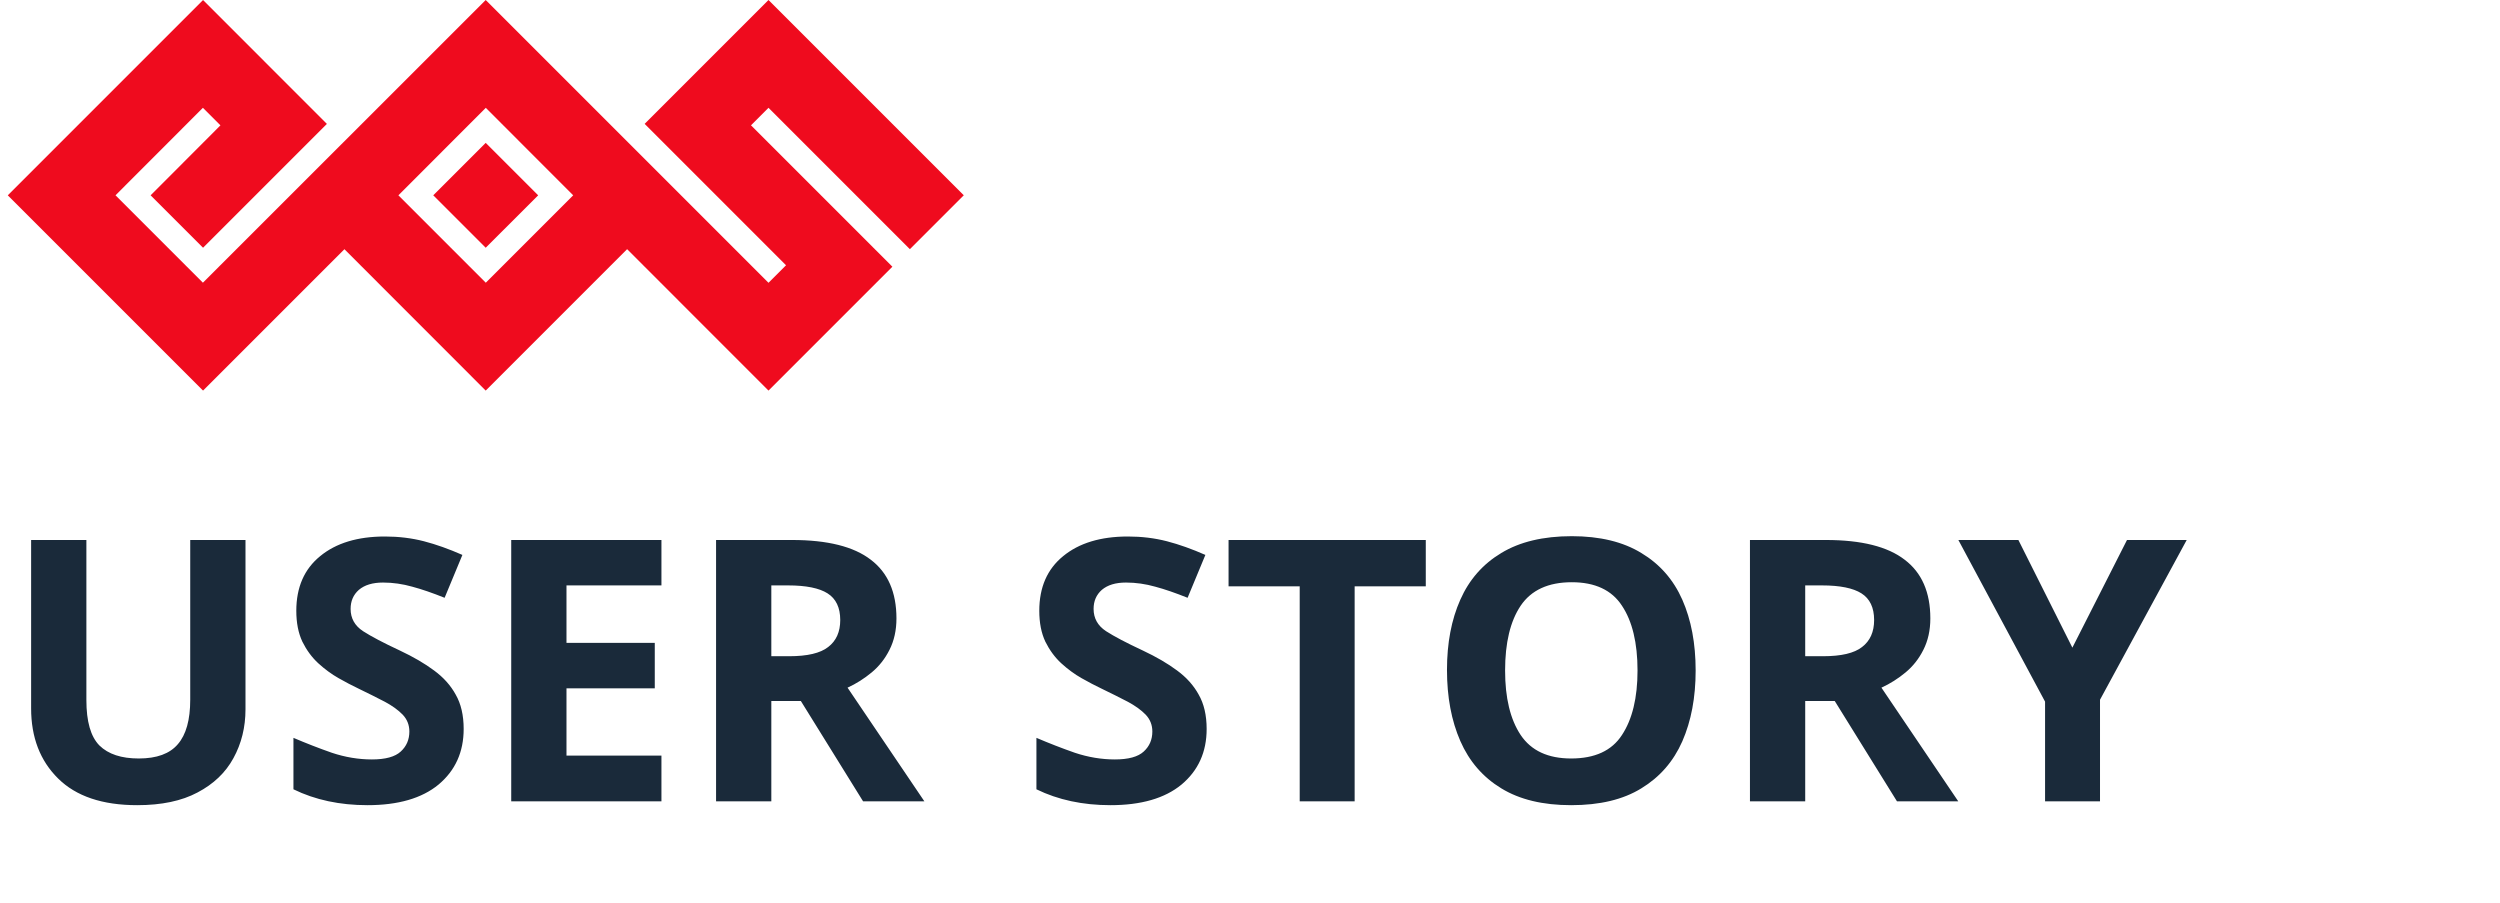
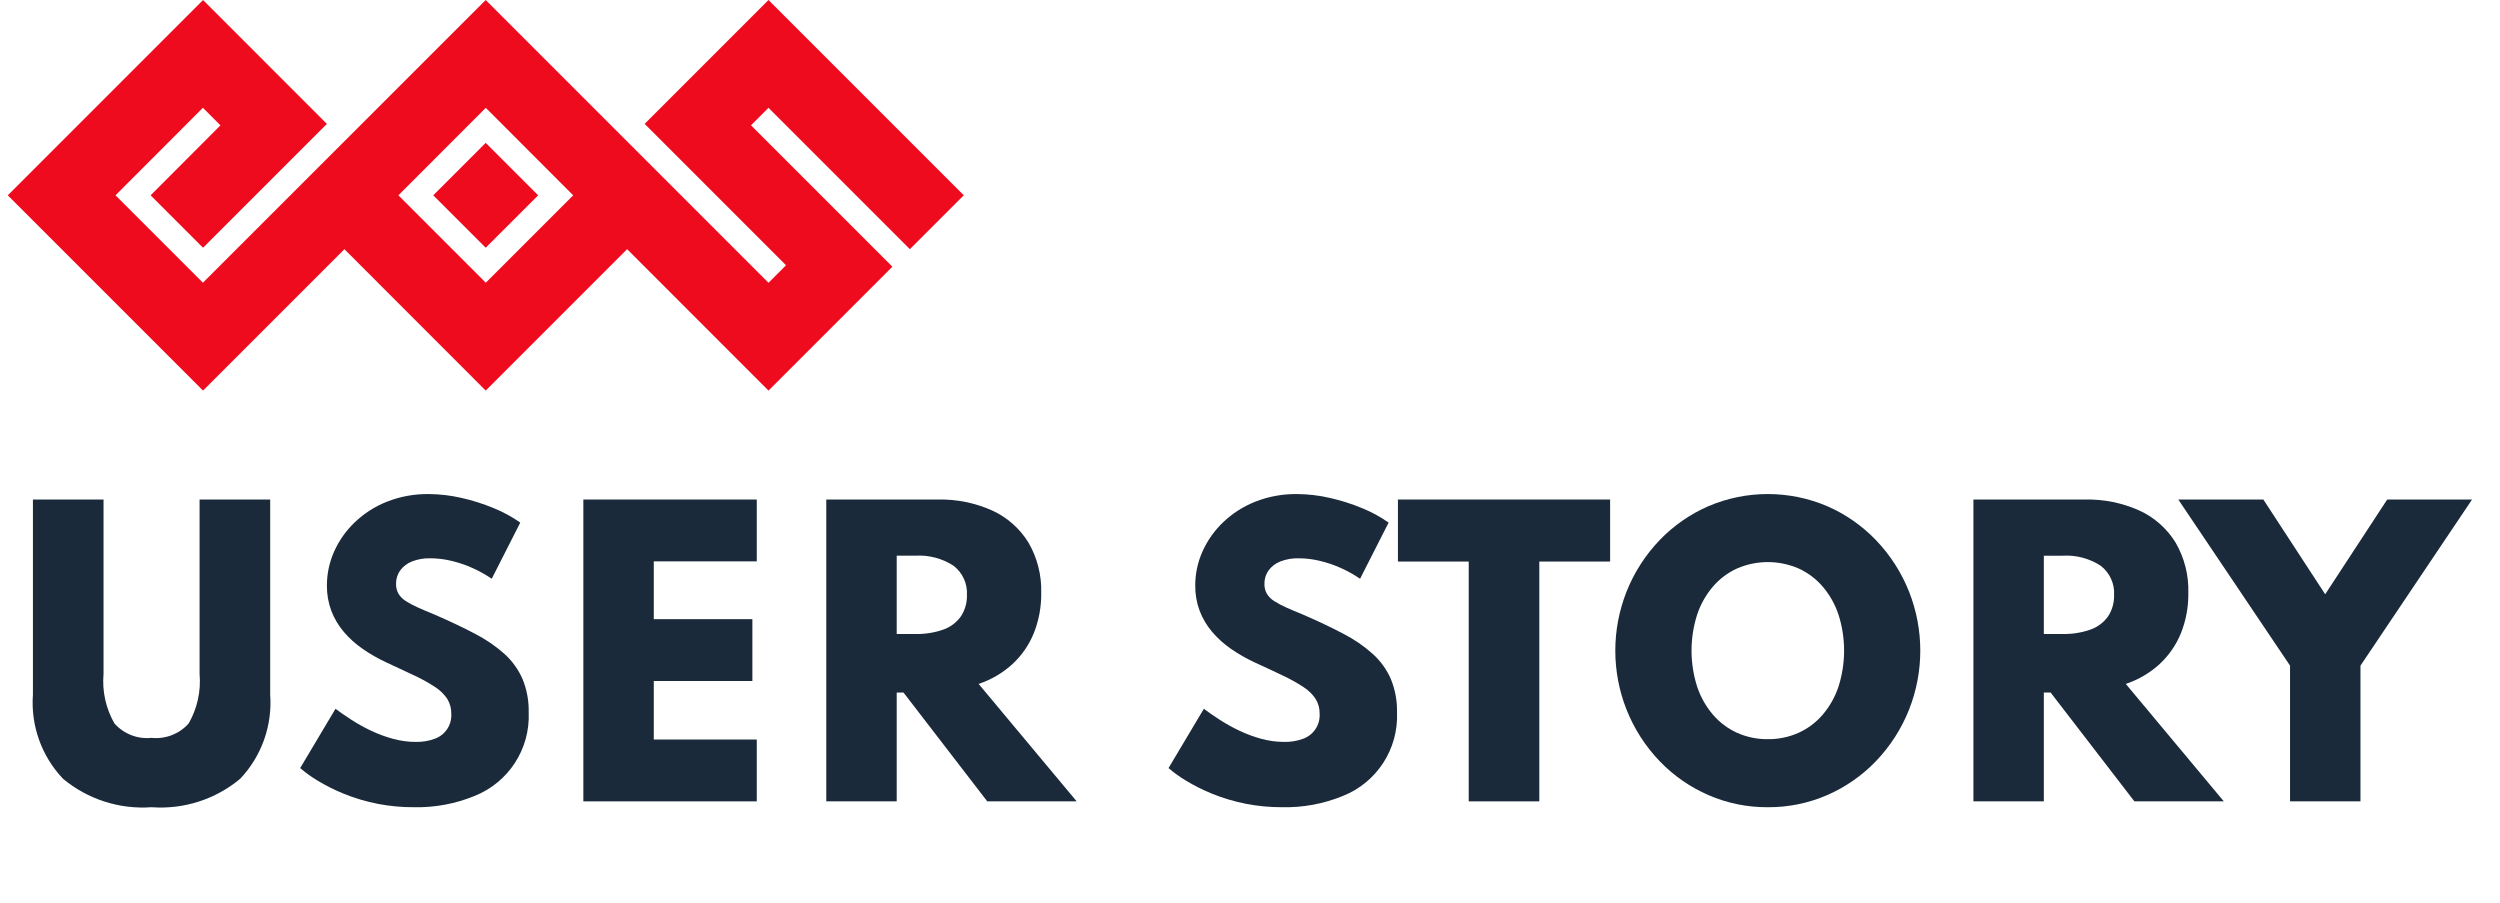
- <svg xmlns="http://www.w3.org/2000/svg" id="logo" width="123" height="44.427" viewBox="0 0 123 44.427">
-   <text id="USER_STORY" data-name="USER STORY" transform="translate(0 39.427)" fill="#1a2a3a" font-size="18" font-family="Spartan-Black, Spartan" font-weight="800">
-     <tspan x="0" y="0">USER STORY</tspan>
-   </text>
-   <path id="Path_1" data-name="Path 1" d="M73.251,22.375l2.581,2.581-2.581,2.579L70.67,24.955Zm6.957,5.23-6.957,6.958L66.3,27.607l-6.956,6.956-9.607-9.607,9.607-9.608,6.093,6.094-6.093,6.093-2.58-2.579L60.2,21.513l-.863-.863-4.3,4.305,4.3,4.3L73.251,15.347,87.164,29.259l.863-.862L81.071,21.44l6.093-6.094,9.608,9.608L94.12,27.606l-6.956-6.957-.861.863,6.956,6.956-6.095,6.095Zm-2.653-2.649-4.3-4.305-4.3,4.305,4.3,4.3Z" transform="translate(-49.354 -15.346)" fill="#ef0b1e" />
+ <svg xmlns="http://www.w3.org/2000/svg" viewBox="0 0 123 44.427">
+   <path d="M7.461,39.715a6.125,6.125,0,0,1-4.36-1.399A5.436,5.436,0,0,1,1.62,34.171V24.577H5.094v8.576a4.176,4.176,0,0,0,.535,2.439,2.14,2.14,0,0,0,1.823.711,2.152,2.152,0,0,0,1.832-.711,4.176,4.176,0,0,0,.535-2.439V24.577H13.293V34.171a5.447,5.447,0,0,1-1.476,4.145A6.108,6.108,0,0,1,7.461,39.715Z" fill="#1a2a3a" />
+   <path d="M20.358,39.715a9.045,9.045,0,0,1-3.452-.666,9.204,9.204,0,0,1-1.26-.63,6.218,6.218,0,0,1-.877-.63l1.737-2.916q.351.261.796.549a8.303,8.303,0,0,0,.959.531,6.468,6.468,0,0,0,1.071.396,4.216,4.216,0,0,0,1.125.153,2.51,2.51,0,0,0,.927-.153,1.224,1.224,0,0,0,.819-1.224,1.358,1.358,0,0,0-.193-.733,2.025,2.025,0,0,0-.589-.581,7.927,7.927,0,0,0-1.004-.562q-.607-.291-1.435-.67a7.888,7.888,0,0,1-1.143-.657,4.787,4.787,0,0,1-.927-.837,3.551,3.551,0,0,1-.612-1.035,3.461,3.461,0,0,1-.216-1.242,4.078,4.078,0,0,1,.356-1.674,4.573,4.573,0,0,1,1.017-1.44,4.898,4.898,0,0,1,1.584-1.012,5.41,5.41,0,0,1,2.048-.374,7.29,7.29,0,0,1,1.615.189,9.703,9.703,0,0,1,1.588.504,6.507,6.507,0,0,1,1.305.711l-1.404,2.763a6.059,6.059,0,0,0-.94-.526,5.733,5.733,0,0,0-1.04-.355,4.517,4.517,0,0,0-1.044-.126,2.335,2.335,0,0,0-.905.157,1.316,1.316,0,0,0-.576.441,1.108,1.108,0,0,0-.202.661.948.948,0,0,0,.117.481,1.108,1.108,0,0,0,.355.36,4.428,4.428,0,0,0,.599.319q.36.163.846.36,1.098.476,1.962.932a6.861,6.861,0,0,1,1.454.994,3.614,3.614,0,0,1,.891,1.237,4.113,4.113,0,0,1,.302,1.643,4.229,4.229,0,0,1-2.664,4.108A7.426,7.426,0,0,1,20.358,39.715Z" fill="#1a2a3a" />
+   <path d="M28.701,39.427V24.577h8.532v3.042H32.166V30.463h4.851v3.042H32.166v2.88h5.067v3.042Z" fill="#1a2a3a" />
+   <path d="M40.653,39.427V24.577h5.49a6.188,6.188,0,0,1,2.682.544,4.096,4.096,0,0,1,1.773,1.57,4.663,4.663,0,0,1,.63,2.484,5.157,5.157,0,0,1-.364,1.976A4.253,4.253,0,0,1,49.814,32.672a4.652,4.652,0,0,1-1.665.977l4.824,5.778H48.573L44.451,34.071h-.333v5.355Zm3.465-8.235h.909a3.881,3.881,0,0,0,1.395-.22,1.785,1.785,0,0,0,.859-.653,1.819,1.819,0,0,0,.292-1.044,1.692,1.692,0,0,0-.657-1.439A3.096,3.096,0,0,0,45.027,27.34h-.909Z" fill="#1a2a3a" />
+   <path d="M63.08,39.715a9.045,9.045,0,0,1-3.451-.666,9.203,9.203,0,0,1-1.26-.63,6.218,6.218,0,0,1-.877-.63l1.737-2.916q.351.261.796.549a8.303,8.303,0,0,0,.959.531,6.457,6.457,0,0,0,1.071.396,4.205,4.205,0,0,0,1.125.153,2.513,2.513,0,0,0,.927-.153,1.227,1.227,0,0,0,.819-1.224,1.358,1.358,0,0,0-.193-.733,2.027,2.027,0,0,0-.59-.581,7.893,7.893,0,0,0-1.004-.562q-.606-.291-1.435-.67a7.888,7.888,0,0,1-1.143-.657,4.786,4.786,0,0,1-.927-.837,3.551,3.551,0,0,1-.612-1.035,3.461,3.461,0,0,1-.216-1.242,4.078,4.078,0,0,1,.356-1.674,4.573,4.573,0,0,1,1.017-1.44,4.899,4.899,0,0,1,1.584-1.012,5.408,5.408,0,0,1,2.048-.374,7.29,7.29,0,0,1,1.615.189,9.693,9.693,0,0,1,1.589.504,6.516,6.516,0,0,1,1.305.711l-1.404,2.763a6.049,6.049,0,0,0-.939-.526,5.738,5.738,0,0,0-1.04-.355,4.517,4.517,0,0,0-1.044-.126,2.329,2.329,0,0,0-.904.157,1.308,1.308,0,0,0-.576.441,1.108,1.108,0,0,0-.203.661.943.943,0,0,0,.117.481,1.112,1.112,0,0,0,.355.36,4.458,4.458,0,0,0,.599.319c.239.108.522.229.847.36q1.097.476,1.961.932A6.877,6.877,0,0,1,67.54,32.173a3.607,3.607,0,0,1,.891,1.237,4.113,4.113,0,0,1,.302,1.643,4.227,4.227,0,0,1-2.664,4.108A7.425,7.425,0,0,1,63.08,39.715Z" fill="#1a2a3a" />
+   <path d="M72.261,39.427V27.628h-3.483V24.577H79.218v3.051H75.734V39.427Z" fill="#1a2a3a" />
+   <path d="M86.976,39.715a7.206,7.206,0,0,1-2.916-.594,7.458,7.458,0,0,1-2.386-1.651,7.87,7.87,0,0,1,0-10.917,7.461,7.461,0,0,1,2.386-1.652,7.457,7.457,0,0,1,5.832,0,7.467,7.467,0,0,1,2.385,1.652,7.868,7.868,0,0,1,0,10.917,7.465,7.465,0,0,1-2.385,1.651A7.209,7.209,0,0,1,86.976,39.715Zm0-3.348a3.604,3.604,0,0,0,1.517-.315,3.43,3.43,0,0,0,1.188-.895,4.138,4.138,0,0,0,.774-1.377,5.836,5.836,0,0,0,0-3.537,4.138,4.138,0,0,0-.774-1.377,3.43,3.43,0,0,0-1.188-.896,3.804,3.804,0,0,0-3.033,0,3.43,3.43,0,0,0-1.188.896,4.138,4.138,0,0,0-.774,1.377,5.836,5.836,0,0,0,0,3.537,4.138,4.138,0,0,0,.774,1.377,3.43,3.43,0,0,0,1.188.895A3.604,3.604,0,0,0,86.976,36.367Z" fill="#1a2a3a" />
+   <path d="M97.092,39.427V24.577H102.582a6.185,6.185,0,0,1,2.682.544,4.097,4.097,0,0,1,1.773,1.57,4.662,4.662,0,0,1,.629,2.484,5.166,5.166,0,0,1-.363,1.976,4.278,4.278,0,0,1-1.049,1.521,4.662,4.662,0,0,1-1.665.977l4.823,5.778h-4.4l-4.122-5.355h-.333v5.355Zm3.465-8.235h.909a3.886,3.886,0,0,0,1.396-.22,1.79,1.79,0,0,0,.859-.653,1.822,1.822,0,0,0,.292-1.044,1.693,1.693,0,0,0-.657-1.439,3.096,3.096,0,0,0-1.89-.495h-.909Z" fill="#1a2a3a" />
+   <path d="M112.67,39.427V32.749l-5.498-8.172h4.185l3.042,4.661,3.051-4.661H121.625l-5.49,8.172v6.678Z" fill="#1a2a3a" />
+   <path d="M23.897,7.029,26.478,9.61l-2.581,2.579-2.581-2.58Zm6.957,5.23-6.957,6.958-6.951-6.956L9.99,19.217.383,9.61,9.99.002l6.093,6.094L9.99,12.189,7.41,9.61l3.436-3.443-.863-.863-4.3,4.305,4.3,4.3L23.897.001,37.81,13.913l.863-.862L31.717,6.094,37.81,0l9.608,9.608L44.766,12.26,37.81,5.303l-.861.863,6.956,6.956L37.81,19.217ZM28.201,9.61l-4.3-4.305-4.3,4.305,4.3,4.3Z" fill="#ef0b1e" />
</svg>
